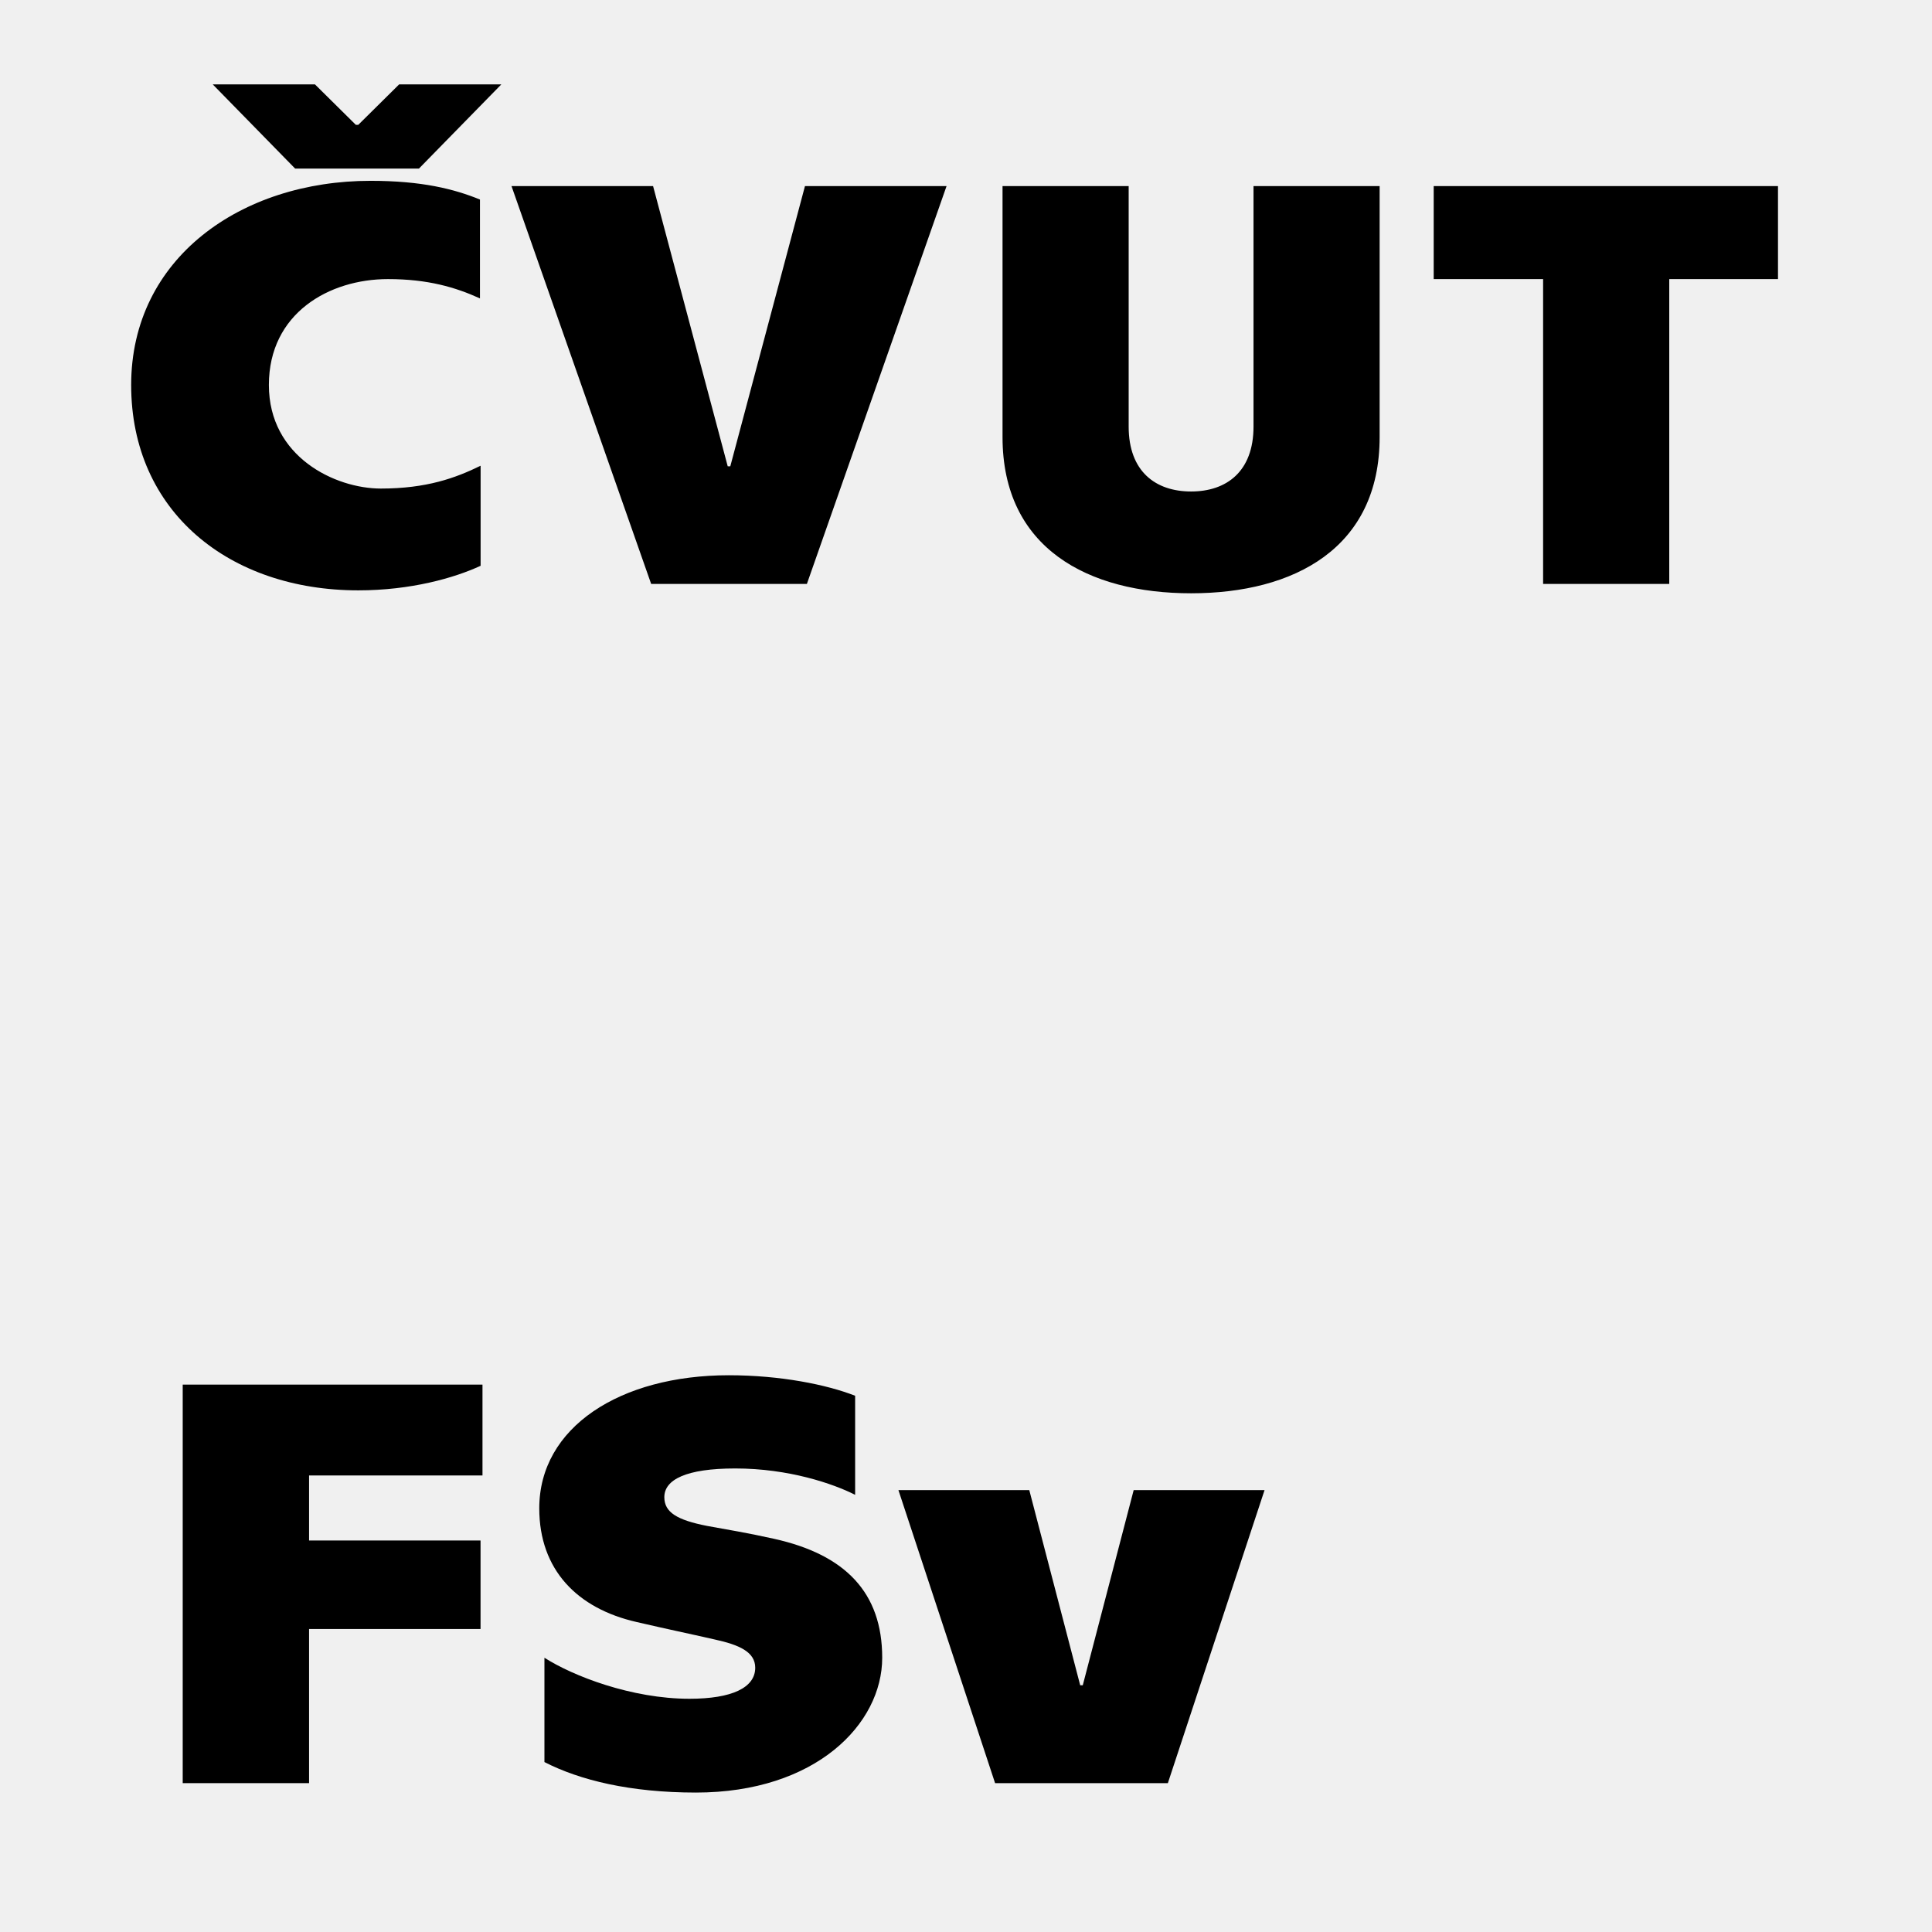
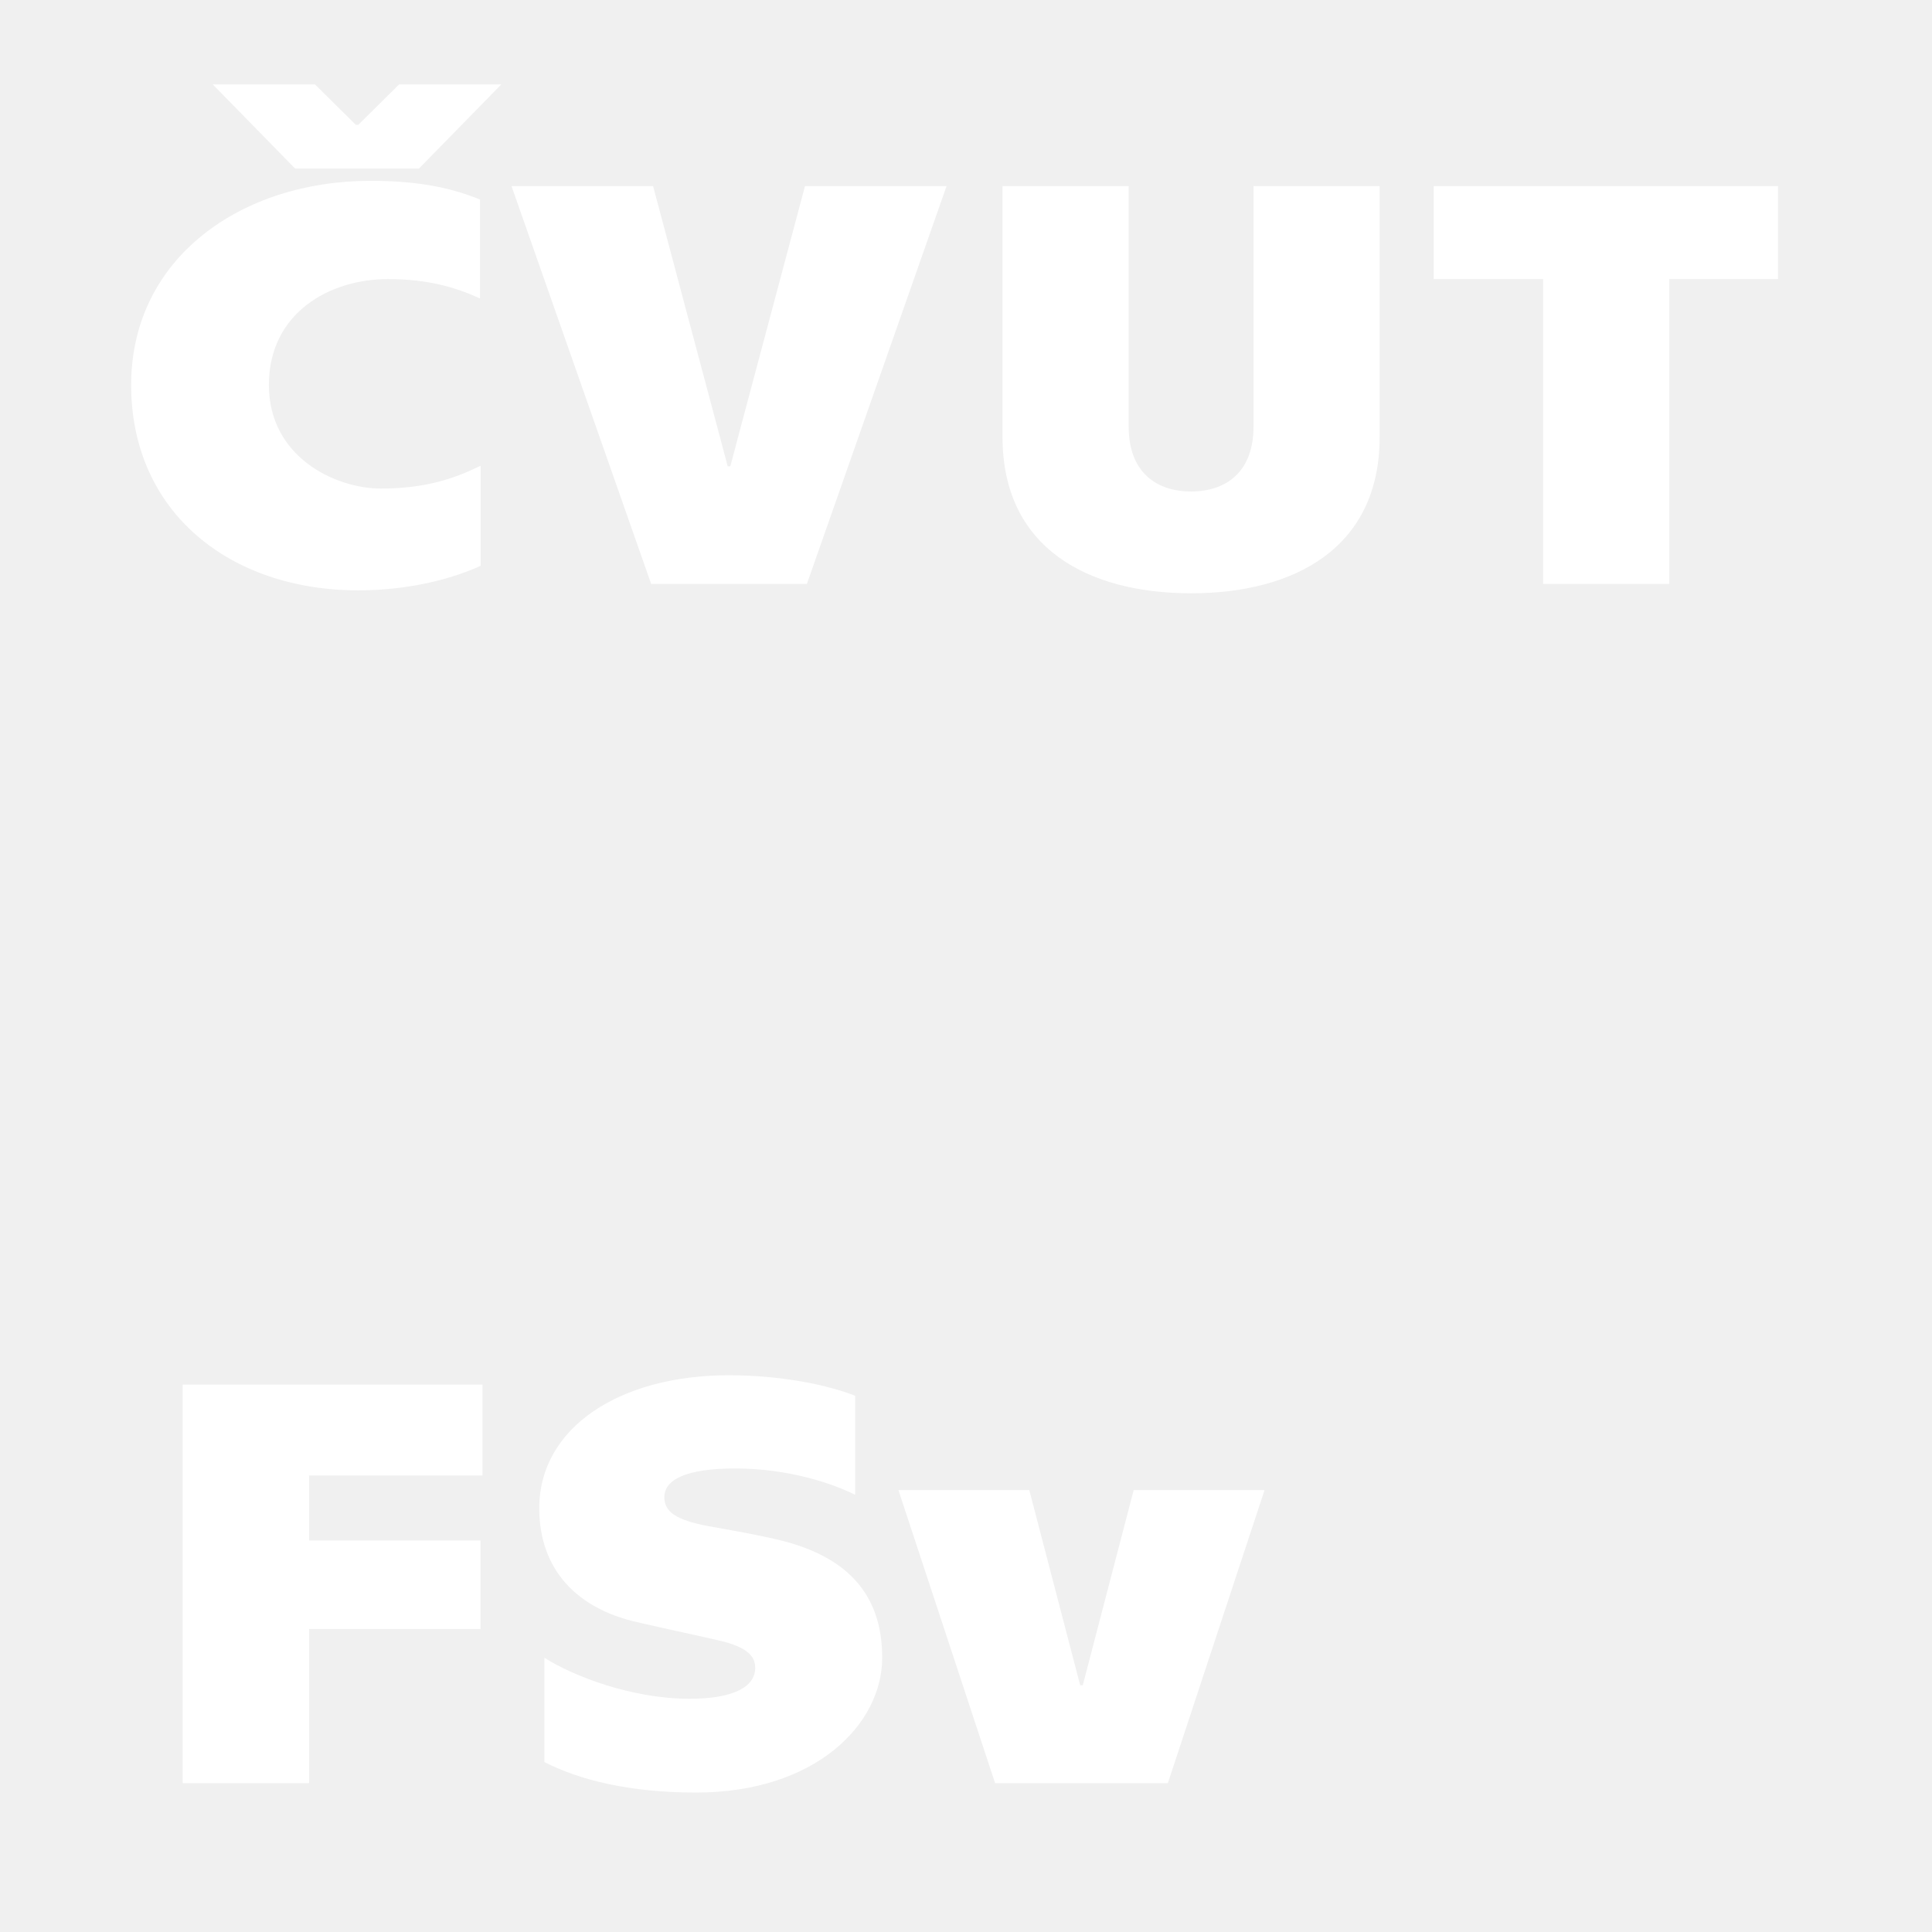
<svg xmlns="http://www.w3.org/2000/svg" version="1.1" x="0px" y="0px" viewBox="0 0 141.73 141.73" enable-background="new 0 0 141.73 141.73" xml:space="preserve">
  <g>
    <g>
-       <path fill="#00000" d="M113.201,20.474v22.361h9.254V20.474h7.977v-6.823h-25.257v6.823H113.201z M82.798,13.651h-9.253v18.412    c0,8.155,6.278,11.46,13.832,11.46c7.555,0,13.832-3.305,13.832-11.46V13.651h-9.252v17.64c0,3.305-1.983,4.764-4.58,4.764    s-4.579-1.459-4.579-4.764V13.651z M47.768,42.835h11.425l10.246-29.185H59.052l-5.478,20.558h-0.189l-5.476-20.558H37.523    L47.768,42.835z M9.622,28.243c0,9.314,7.224,15.065,16.665,15.065c3.825,0,7.035-0.902,8.97-1.803v-7.339    c-1.84,0.901-3.966,1.674-7.317,1.674c-3.352,0-8.215-2.318-8.215-7.597s4.438-7.769,8.733-7.769c2.927,0,4.958,0.602,6.752,1.417    v-7.253c-1.889-0.771-4.25-1.373-8.026-1.373C17.693,13.264,9.622,18.929,9.622,28.243" />
+       <path fill="#ffffff" d="M113.201,20.474v22.361h9.254V20.474h7.977v-6.823h-25.257v6.823H113.201z M82.798,13.651h-9.253v18.412    c0,8.155,6.278,11.46,13.832,11.46c7.555,0,13.832-3.305,13.832-11.46V13.651h-9.252v17.64c0,3.305-1.983,4.764-4.58,4.764    s-4.579-1.459-4.579-4.764V13.651z M47.768,42.835h11.425l10.246-29.185H59.052l-5.478,20.558h-0.189l-5.476-20.558H37.523    L47.768,42.835z M9.622,28.243c0,9.314,7.224,15.065,16.665,15.065c3.825,0,7.035-0.902,8.97-1.803v-7.339    c-1.84,0.901-3.966,1.674-7.317,1.674c-3.352,0-8.215-2.318-8.215-7.597s4.438-7.769,8.733-7.769c2.927,0,4.958,0.602,6.752,1.417    v-7.253c-1.889-0.771-4.25-1.373-8.026-1.373C17.693,13.264,9.622,18.929,9.622,28.243" />
    </g>
-     <polygon fill="#000000" points="15.607,6.191 21.65,12.366 30.734,12.366 36.777,6.191 29.28,6.191 26.281,9.159 26.105,9.159   23.105,6.191" />
+     <polygon fill="#ffffff" points="15.607,6.191 21.65,12.366 30.734,12.366 36.777,6.191 29.28,6.191 26.281,9.159 26.105,9.159   23.105,6.191" />
    <g>
-       <path fill="#000000" d="M35.395,101.574v6.665H22.673v4.771h12.579v6.492H22.673v11.308h-9.269v-29.236H35.395z" />
-       <path fill="#000000" d="M39.939,129.263v-7.653c2.081,1.334,6.384,3.01,10.64,3.01c3.122,0,4.824-0.816,4.824-2.277    c0-1.16-1.183-1.678-2.933-2.063c-2.08-0.474-3.357-0.731-5.769-1.29c-4.351-0.989-7.141-3.828-7.141-8.342    c0-5.934,5.911-9.761,13.903-9.761c3.783,0,7.188,0.688,9.269,1.505v7.267c-1.608-0.816-4.871-1.934-8.796-1.934    c-3.593,0-5.202,0.816-5.202,2.106c0,1.117,0.946,1.676,3.122,2.106c1.607,0.301,2.79,0.472,4.917,0.946    c5.25,1.16,7.945,3.956,7.945,8.727c0,4.858-4.871,9.891-13.667,9.891C46.229,131.5,42.541,130.597,39.939,129.263z" />
-       <path fill="#000000" d="M65.907,109.312h9.6l3.736,14.319h0.188l3.735-14.319h9.601l-7.094,21.498H72.999L65.907,109.312z" />
+       <path fill="#ffffff" d="M35.395,101.574v6.665H22.673v4.771h12.579v6.492H22.673v11.308h-9.269v-29.236H35.395z" />
+       <path fill="#ffffff" d="M39.939,129.263v-7.653c2.081,1.334,6.384,3.01,10.64,3.01c3.122,0,4.824-0.816,4.824-2.277    c0-1.16-1.183-1.678-2.933-2.063c-2.08-0.474-3.357-0.731-5.769-1.29c-4.351-0.989-7.141-3.828-7.141-8.342    c0-5.934,5.911-9.761,13.903-9.761c3.783,0,7.188,0.688,9.269,1.505v7.267c-1.608-0.816-4.871-1.934-8.796-1.934    c-3.593,0-5.202,0.816-5.202,2.106c0,1.117,0.946,1.676,3.122,2.106c1.607,0.301,2.79,0.472,4.917,0.946    c5.25,1.16,7.945,3.956,7.945,8.727c0,4.858-4.871,9.891-13.667,9.891C46.229,131.5,42.541,130.597,39.939,129.263z" />
+       <path fill="#ffffff" d="M65.907,109.312h9.6l3.736,14.319h0.188l3.735-14.319h9.601l-7.094,21.498H72.999L65.907,109.312z" />
    </g>
  </g>
</svg>
